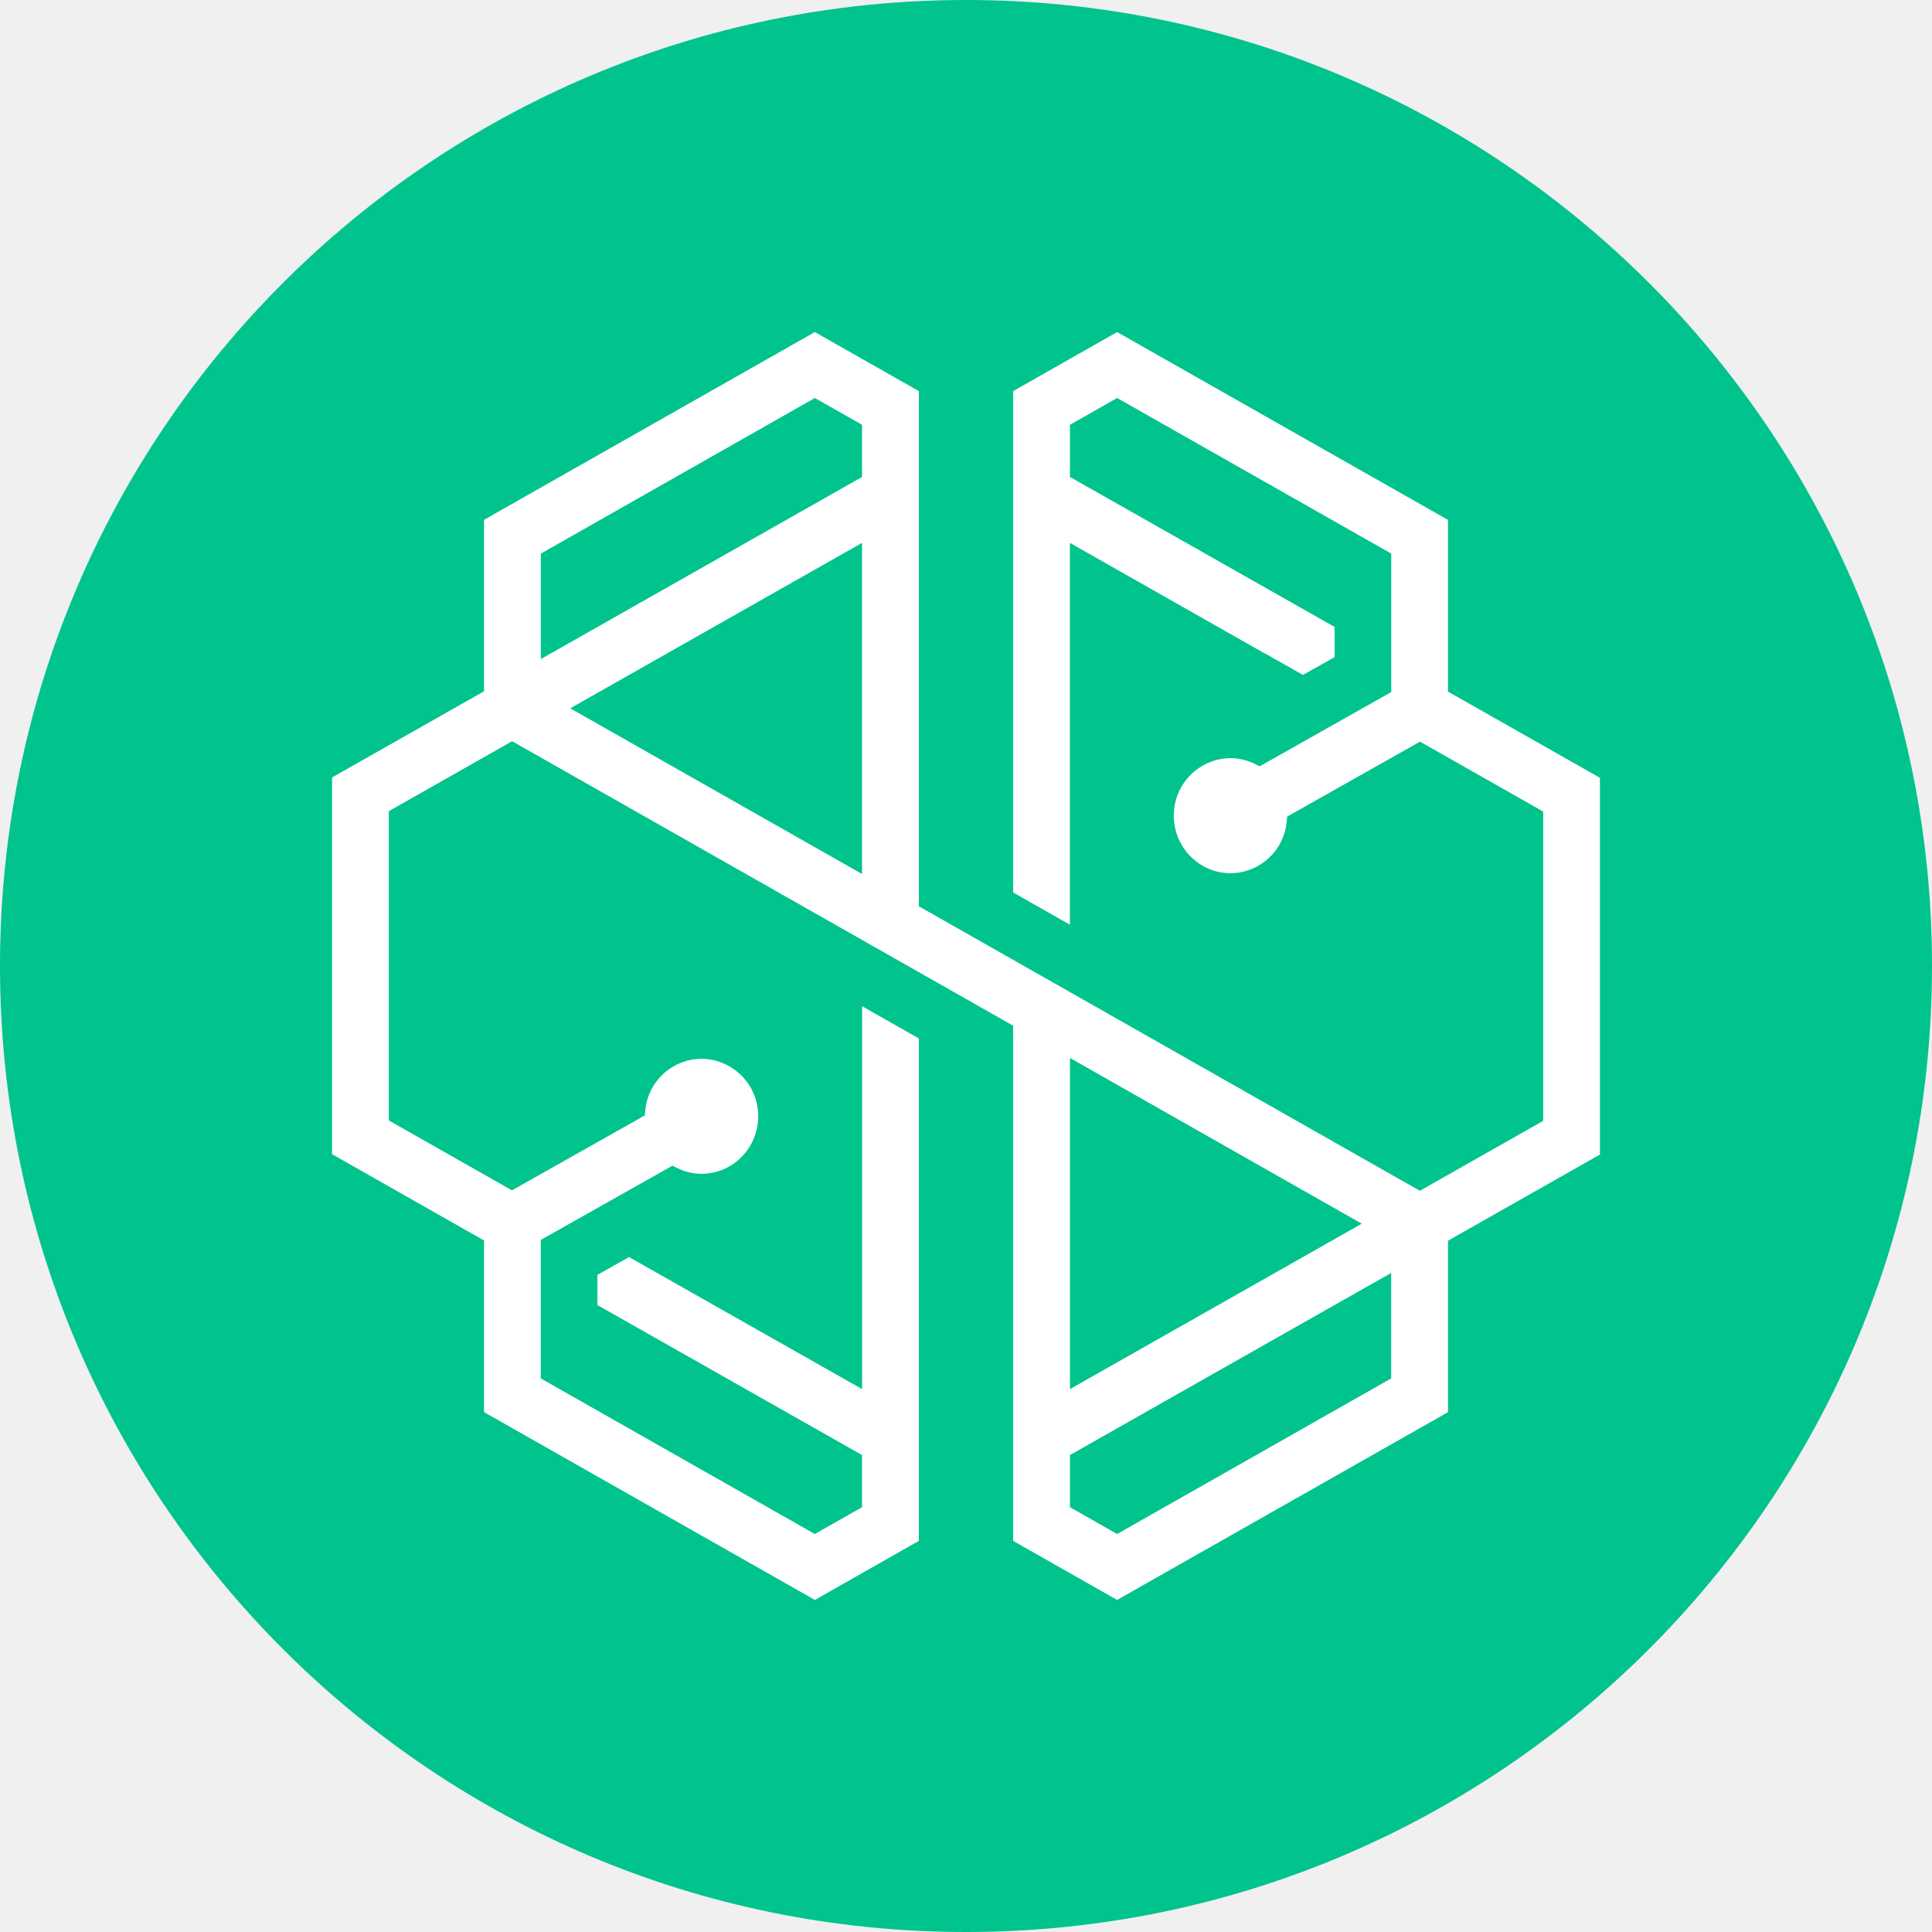
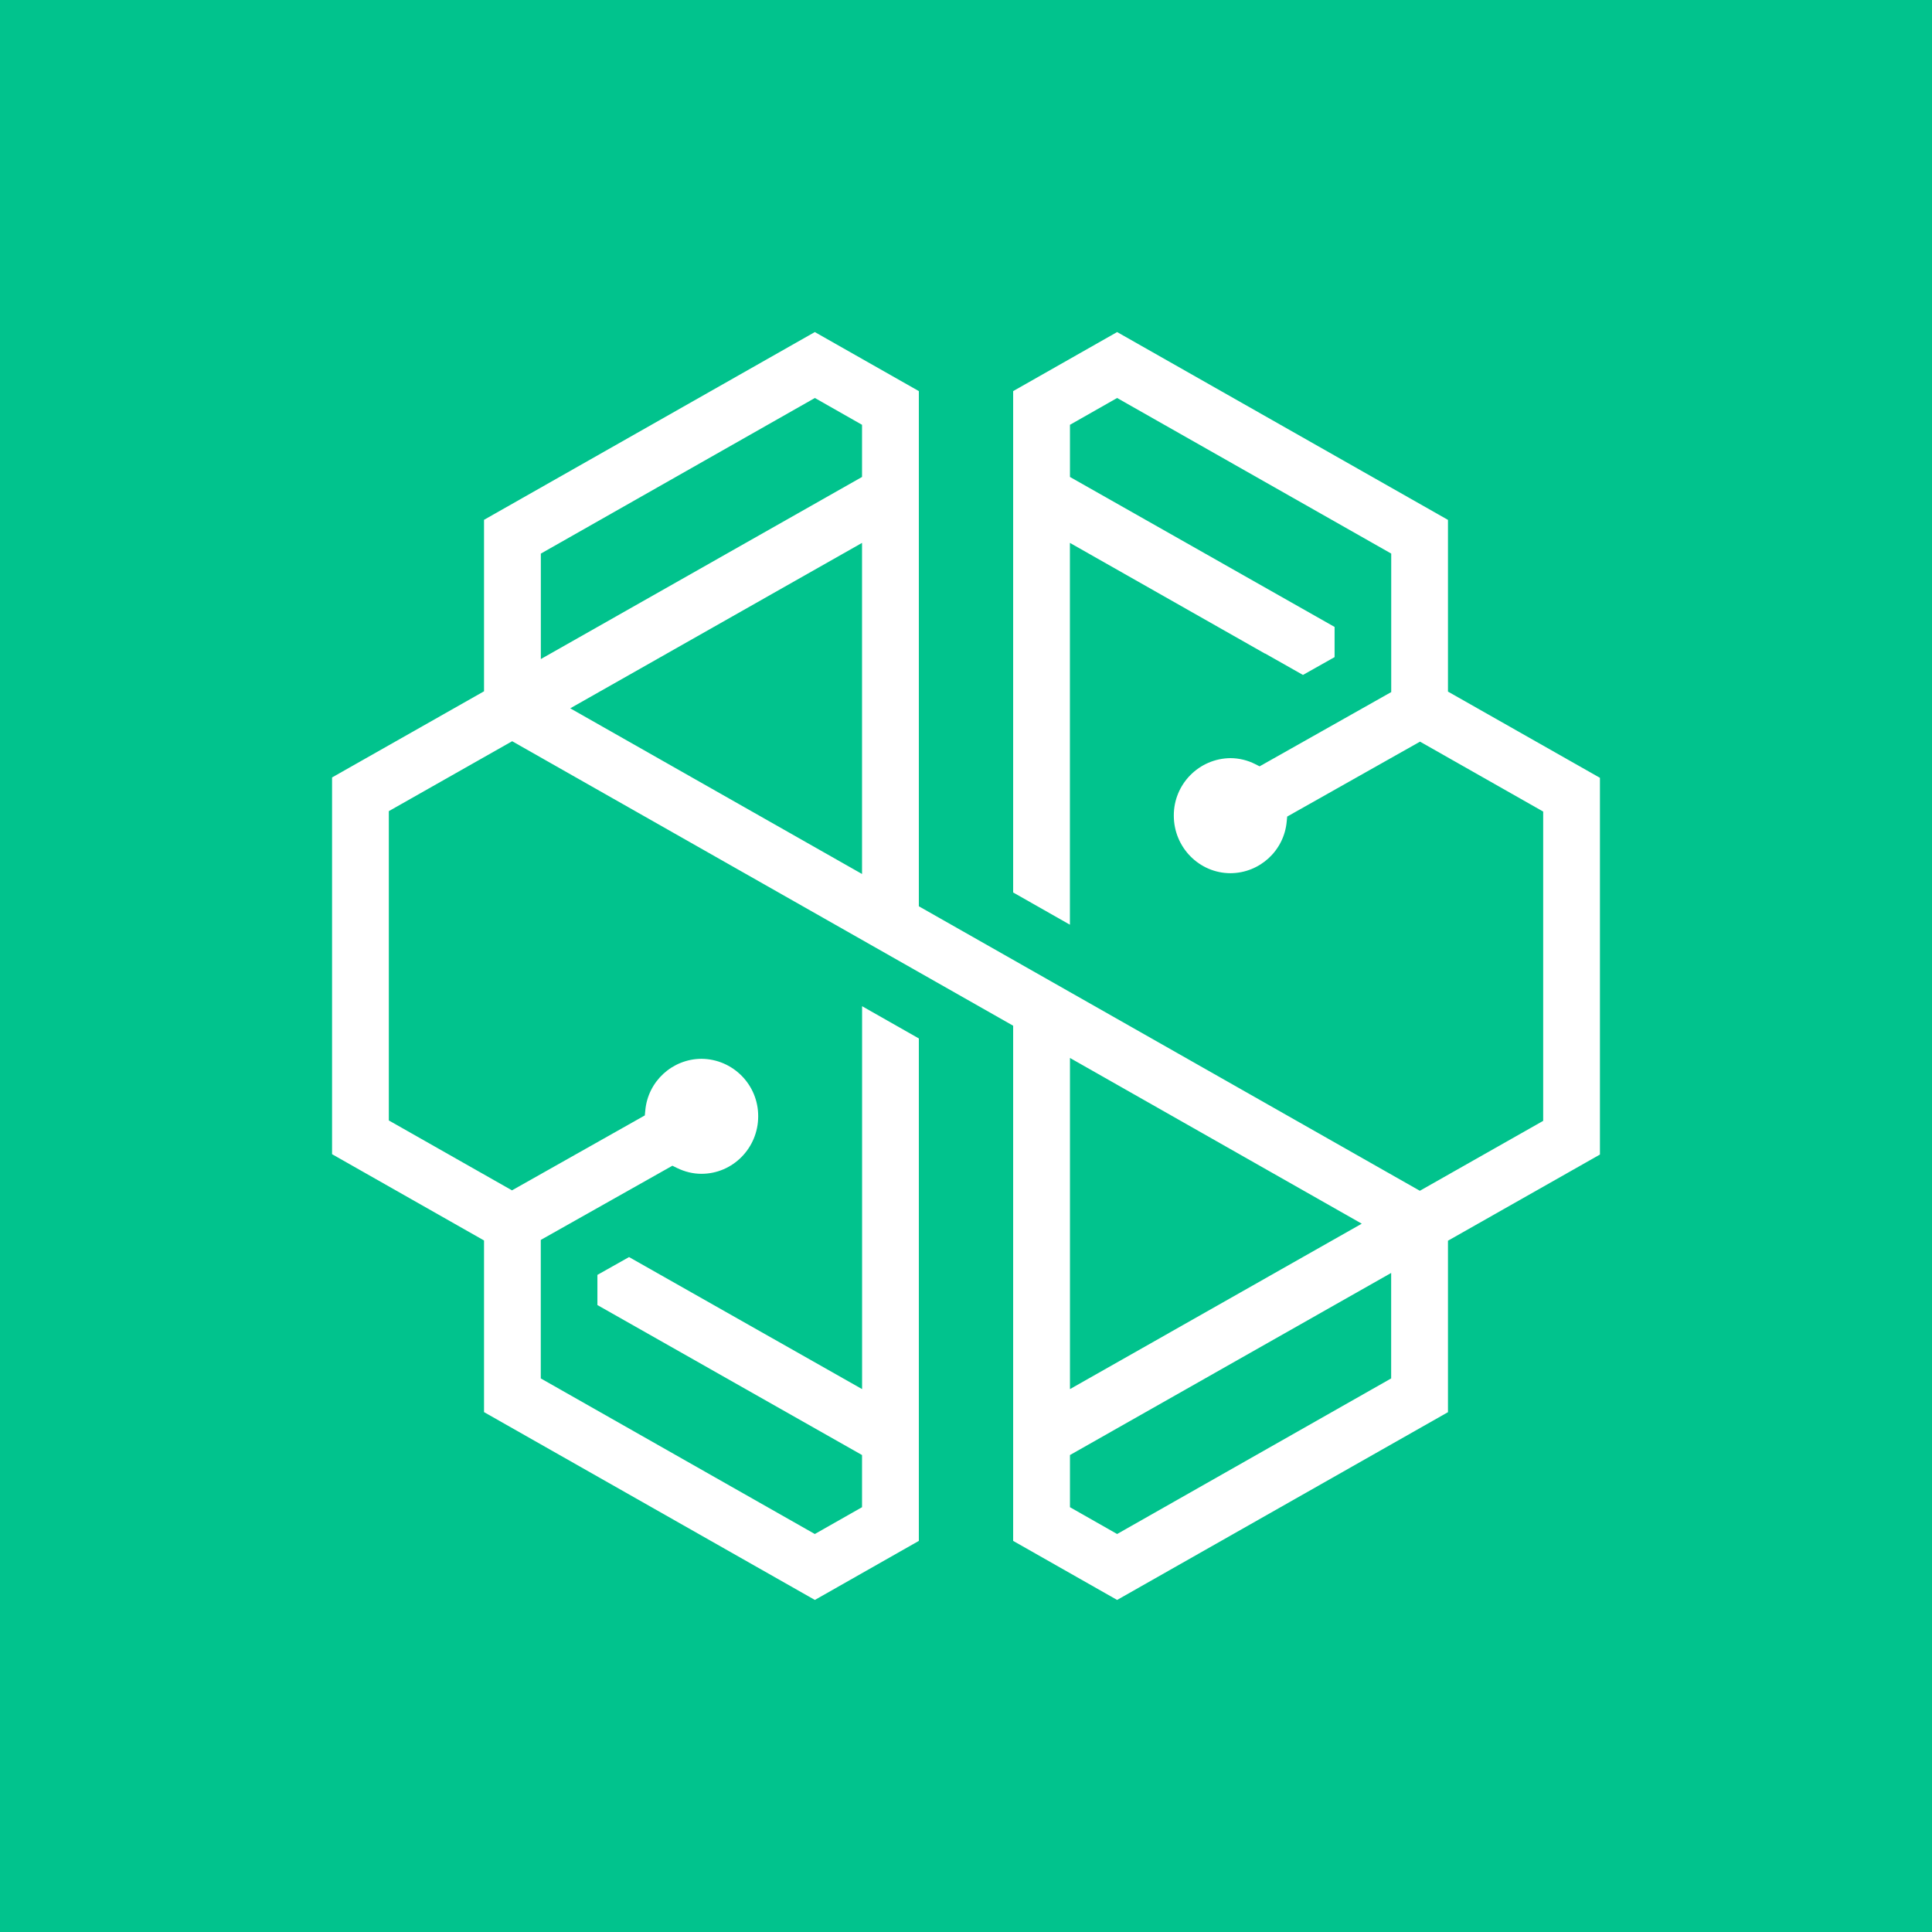
<svg xmlns="http://www.w3.org/2000/svg" width="32" height="32" viewBox="0 0 32 32">
  <g fill="none">
-     <circle fill="#01C38D" cx="16" cy="16" r="16" />
+     <rect x="0" y="0" width="32" height="32" fill="#01C38D" />
    <path d="M18.503 5.5l-1.722.978v8.304l.94.534V8.992l3.23 1.833.003-.001.627.355.524-.295v-.5L17.722 7.9v-.864l.781-.444 4.54 2.577v2.294l-2.18 1.23-.073-.037a.921.921 0 00-.408-.099.948.948 0 00-.94.953c0 .525.421.953.94.953a.94.94 0 00.93-.856l.008-.082 2.2-1.241 2.04 1.158v5.123l-2.043 1.158-8.298-4.712V6.478L13.496 5.5 8.017 8.61v2.84L5.5 12.877v6.24l2.517 1.429v2.843l5.48 3.111 1.722-.978V17.2l-.94-.534v6.342l-3.86-2.187-.524.295v.5l4.383 2.484v.864l-.782.444-4.539-2.577v-2.294l2.18-1.229.073.036c.133.065.27.098.408.098.519 0 .94-.427.94-.952a.948.948 0 00-.94-.953.94.94 0 00-.93.856l-.008.082-2.2 1.241-2.04-1.158v-5.123l2.043-1.158 8.298 4.712v8.533l1.722.978 5.48-3.11v-2.84l2.517-1.427v-6.24l-2.517-1.428V8.611L18.503 5.5zM8.957 9.17l4.54-2.578.781.444V7.9l-5.32 3.016V9.17zm.488 2.562l4.833-2.74v5.484l-4.833-2.744zm8.277 5.791l4.833 2.745-4.833 2.74v-5.485zm0 7.441V24.1l5.32-3.016v1.747l-4.539 2.577-.781-.444z" fill="#FFF" />
  </g>
</svg>
